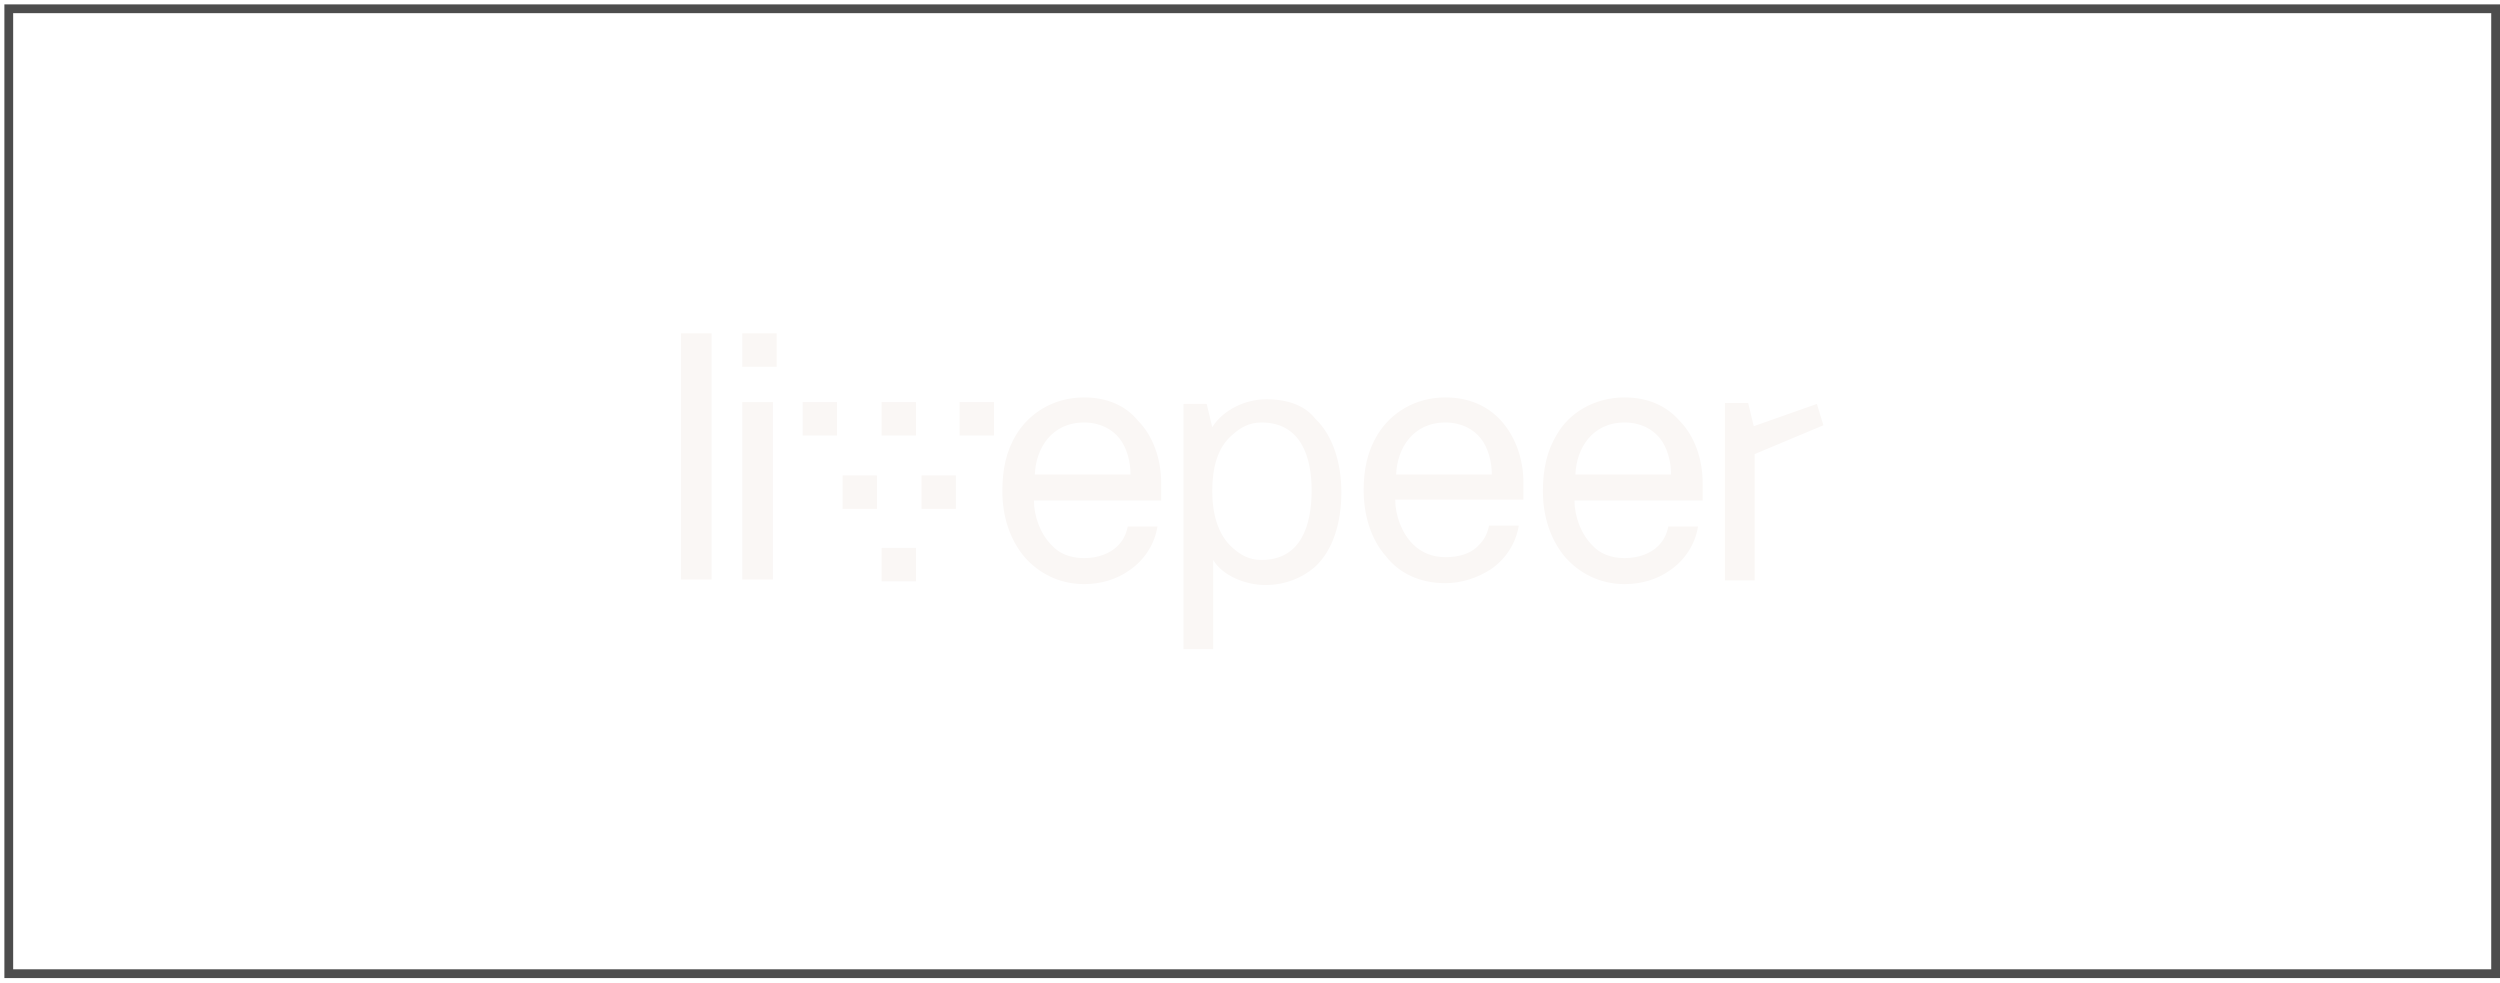
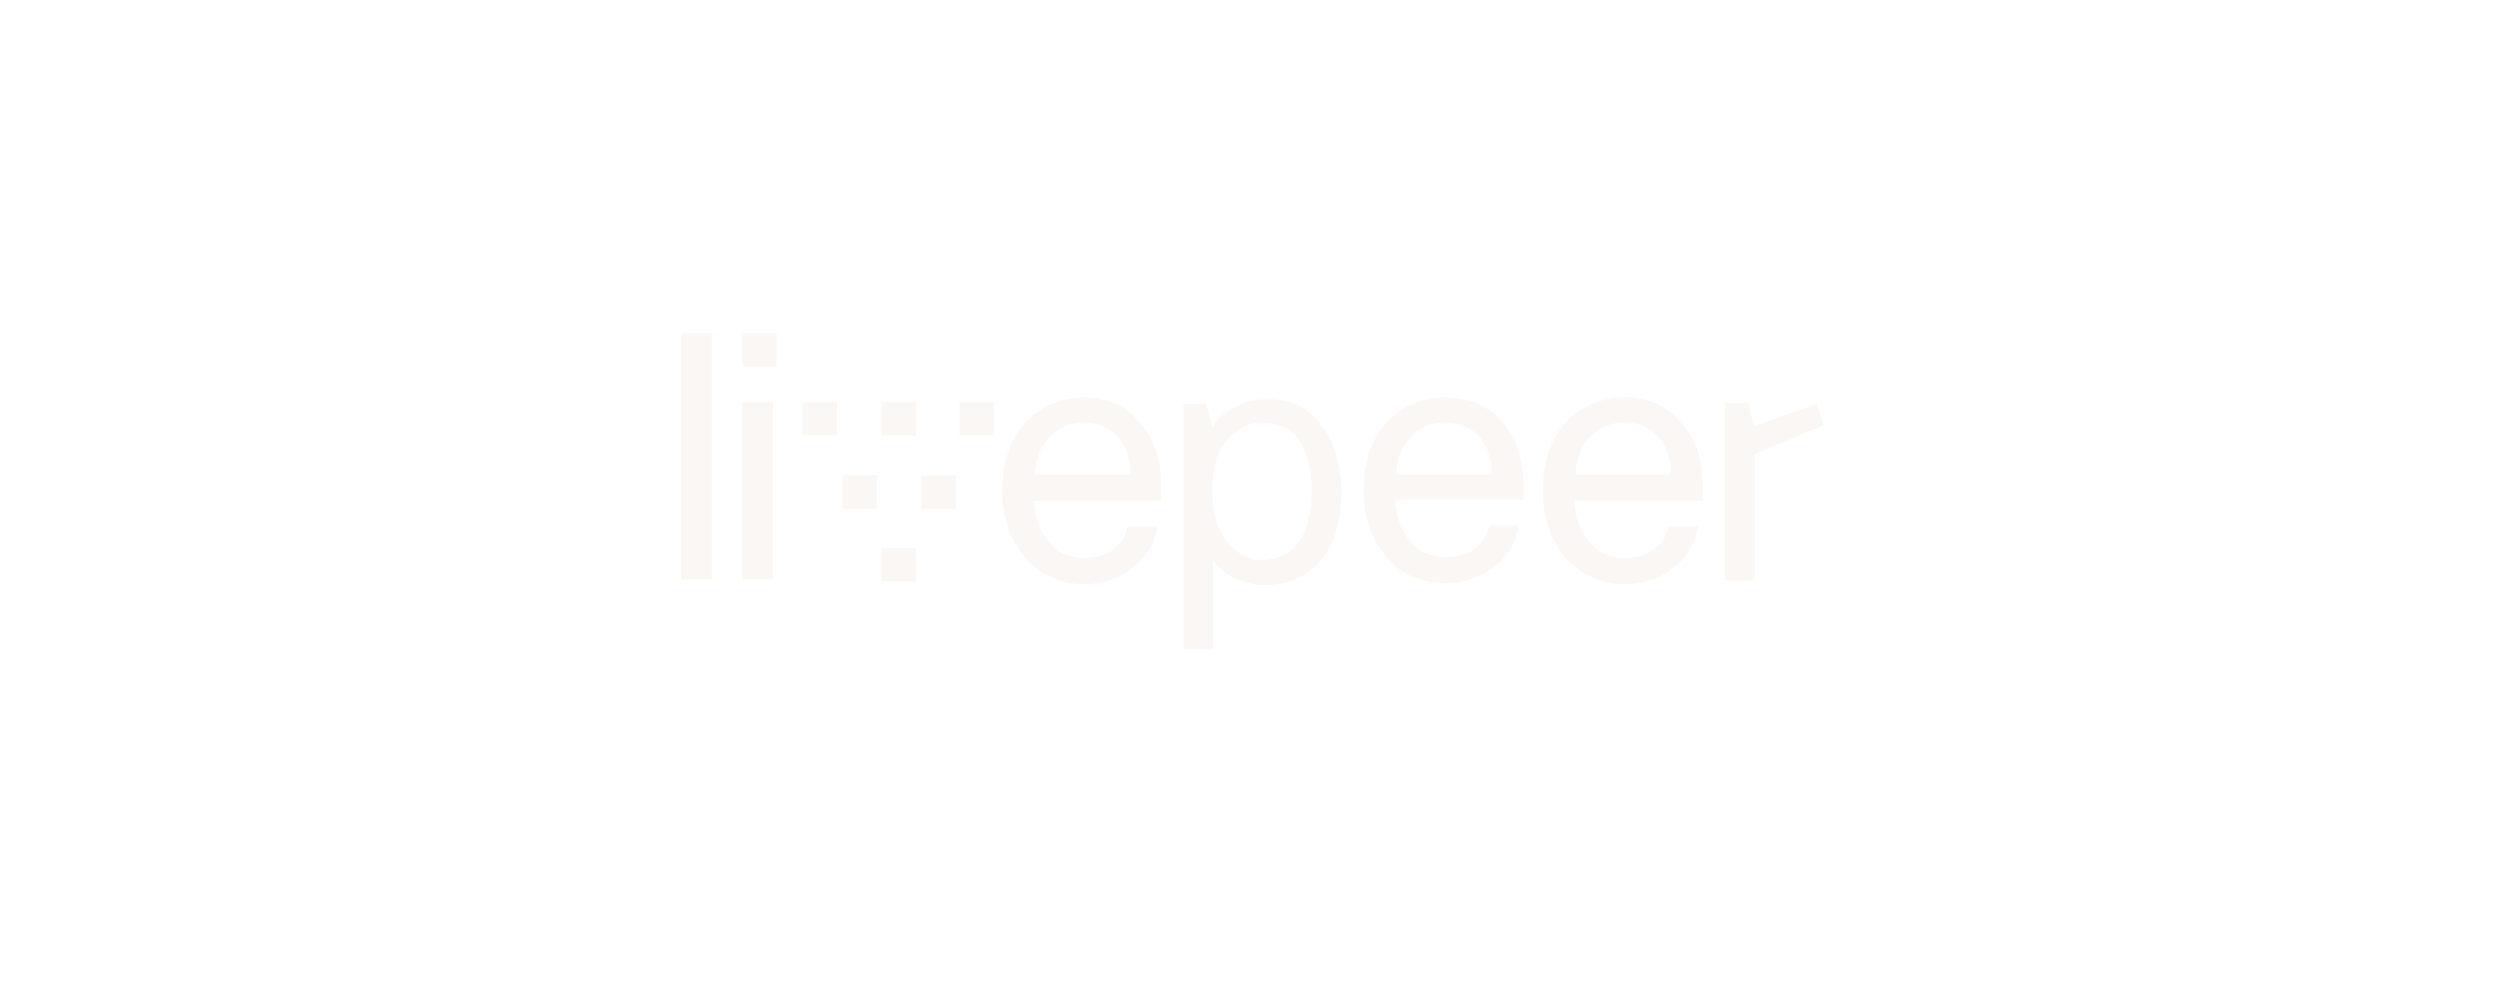
<svg xmlns="http://www.w3.org/2000/svg" fill="none" height="112" viewBox="0 0 285 112" width="285">
  <path clip-rule="evenodd" d="m81.126 38h-3.494v28.059h3.494zm42.459 7.306c-3.494 0-6.247 1.8-7.729 4.235-1.165 1.906-1.588 4.024-1.588 6.459 0 2.859.847 5.506 2.541 7.518 1.588 1.8 3.917 3.071 6.776 3.071 1.906 0 3.706-.529 5.188-1.588 1.695-1.165 2.859-2.965 3.177-4.976h-3.388c-.212 1.059-.636 1.694-1.165 2.224-.847.847-2.223 1.376-3.812 1.376-1.588 0-2.859-.529-3.706-1.482-1.27-1.271-2.011-3.282-2.011-5.082h14.505v-2.012c0-2.753-.952-5.4-2.647-7.094-1.376-1.694-3.494-2.647-6.141-2.647zm-5.612 8.788c.106-2.965 1.906-5.929 5.612-5.929 1.8 0 3.177.741 4.024 1.8s1.27 2.647 1.27 4.129zm26.365-8.576c-2.329 0-4.87 1.165-6.141 3.176l-.635-2.647h-2.647v27.953h3.388v-10.165c1.059 1.8 3.706 2.859 5.929 2.859 2.33 0 4.236-.847 5.612-2.012 2.118-1.906 3.071-5.082 3.071-8.576 0-3.282-.953-6.459-2.965-8.365-1.165-1.482-3.071-2.224-5.612-2.224zm-.529 18.318c-1.483 0-2.436-.635-3.283-1.377-1.694-1.482-2.329-3.918-2.329-6.459s.529-4.976 2.329-6.459c.847-.741 1.8-1.377 3.283-1.377 4.553 0 5.717 4.024 5.717 7.729 0 3.918-1.164 7.941-5.717 7.941zm13.235-14.294c1.482-2.435 4.235-4.235 7.729-4.235 2.648 0 4.765.953 6.248 2.541 1.694 1.8 2.647 4.447 2.647 7.094v2.012h-14.612c0 1.8.741 3.812 2.012 5.082.953.953 2.223 1.482 3.705 1.482 1.589 0 2.965-.423 3.812-1.376.53-.529.953-1.165 1.165-2.224h3.388c-.317 2.012-1.482 3.812-3.176 4.976-1.483.953-3.283 1.588-5.189 1.588-2.964 0-5.294-1.165-6.776-3.071-1.694-1.906-2.541-4.659-2.541-7.518 0-2.329.423-4.447 1.588-6.353zm7.729-1.377c-3.705 0-5.505 2.965-5.611 5.929h10.906c0-1.482-.424-3.071-1.271-4.129s-2.223-1.8-4.024-1.8zm20.436-2.859c-3.494 0-6.353 1.8-7.73 4.235-1.164 1.906-1.588 4.024-1.588 6.459 0 2.859.847 5.506 2.541 7.518 1.589 1.8 3.918 3.071 6.777 3.071 1.906 0 3.706-.529 5.188-1.588 1.694-1.165 2.859-2.965 3.176-4.976h-3.388c-.212 1.059-.635 1.694-1.164 2.224-.848.847-2.224 1.376-3.812 1.376s-2.859-.529-3.706-1.482c-1.271-1.271-2.012-3.282-2.012-5.082h14.612v-2.012c0-2.753-.953-5.4-2.647-7.094-1.483-1.694-3.6-2.647-6.247-2.647zm-5.612 8.788c.106-2.965 1.906-5.929 5.612-5.929 1.8 0 3.176.741 4.023 1.8s1.271 2.647 1.271 4.129zm28.271-5.612-.742-2.435-7.2 2.541-.635-2.647h-2.647v20.224h3.388v-14.4zm-123.247-2.647h3.494v20.224h-3.494zm3.918-7.835h-3.918v3.812h3.918z" fill="#faf7f5" fill-rule="evenodd" />
  <path clip-rule="evenodd" d="m95.421 45.835h-3.918v3.812h3.918zm9 0h-3.918v3.812h3.918zm0 16.624h-3.918v3.812h3.918zm4.976-16.624h3.918v3.812h-3.918zm-4.341 8.365h3.918v3.812h-3.918zm-5.082 0h-3.918v3.812h3.918z" fill="#faf7f5" fill-rule="evenodd" />
-   <path d="m1 1h283.5v110h-283.5z" stroke="#4d4d4d" />
</svg>
